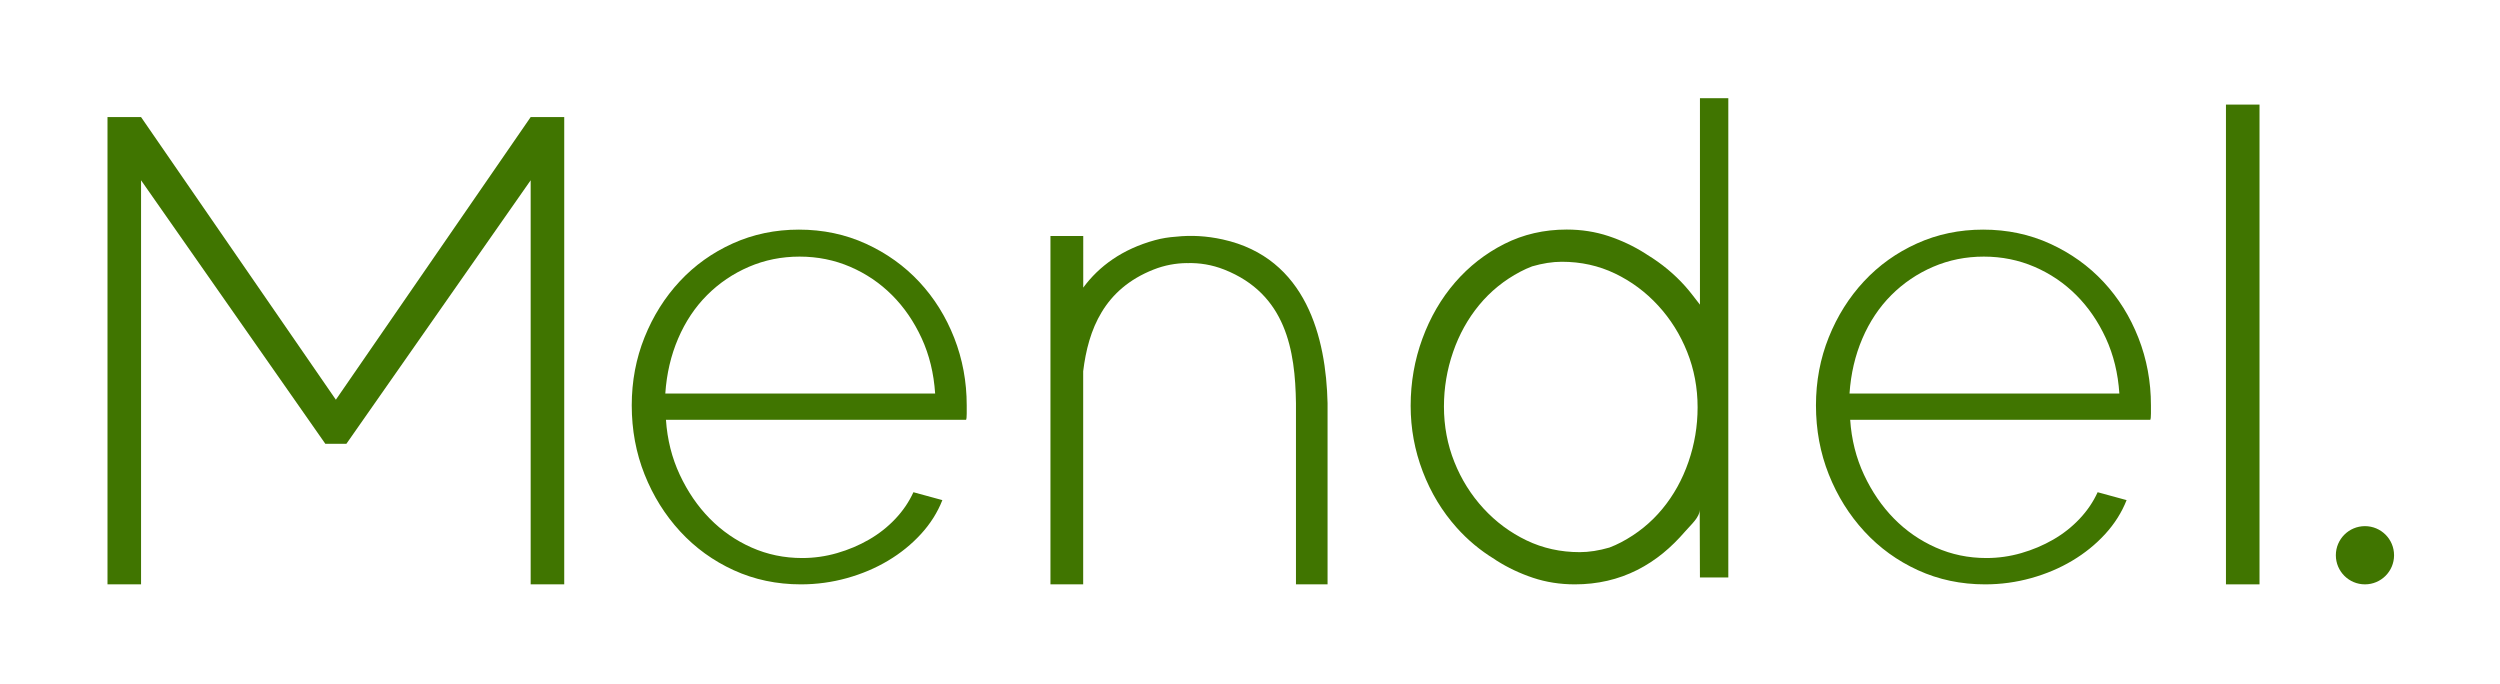
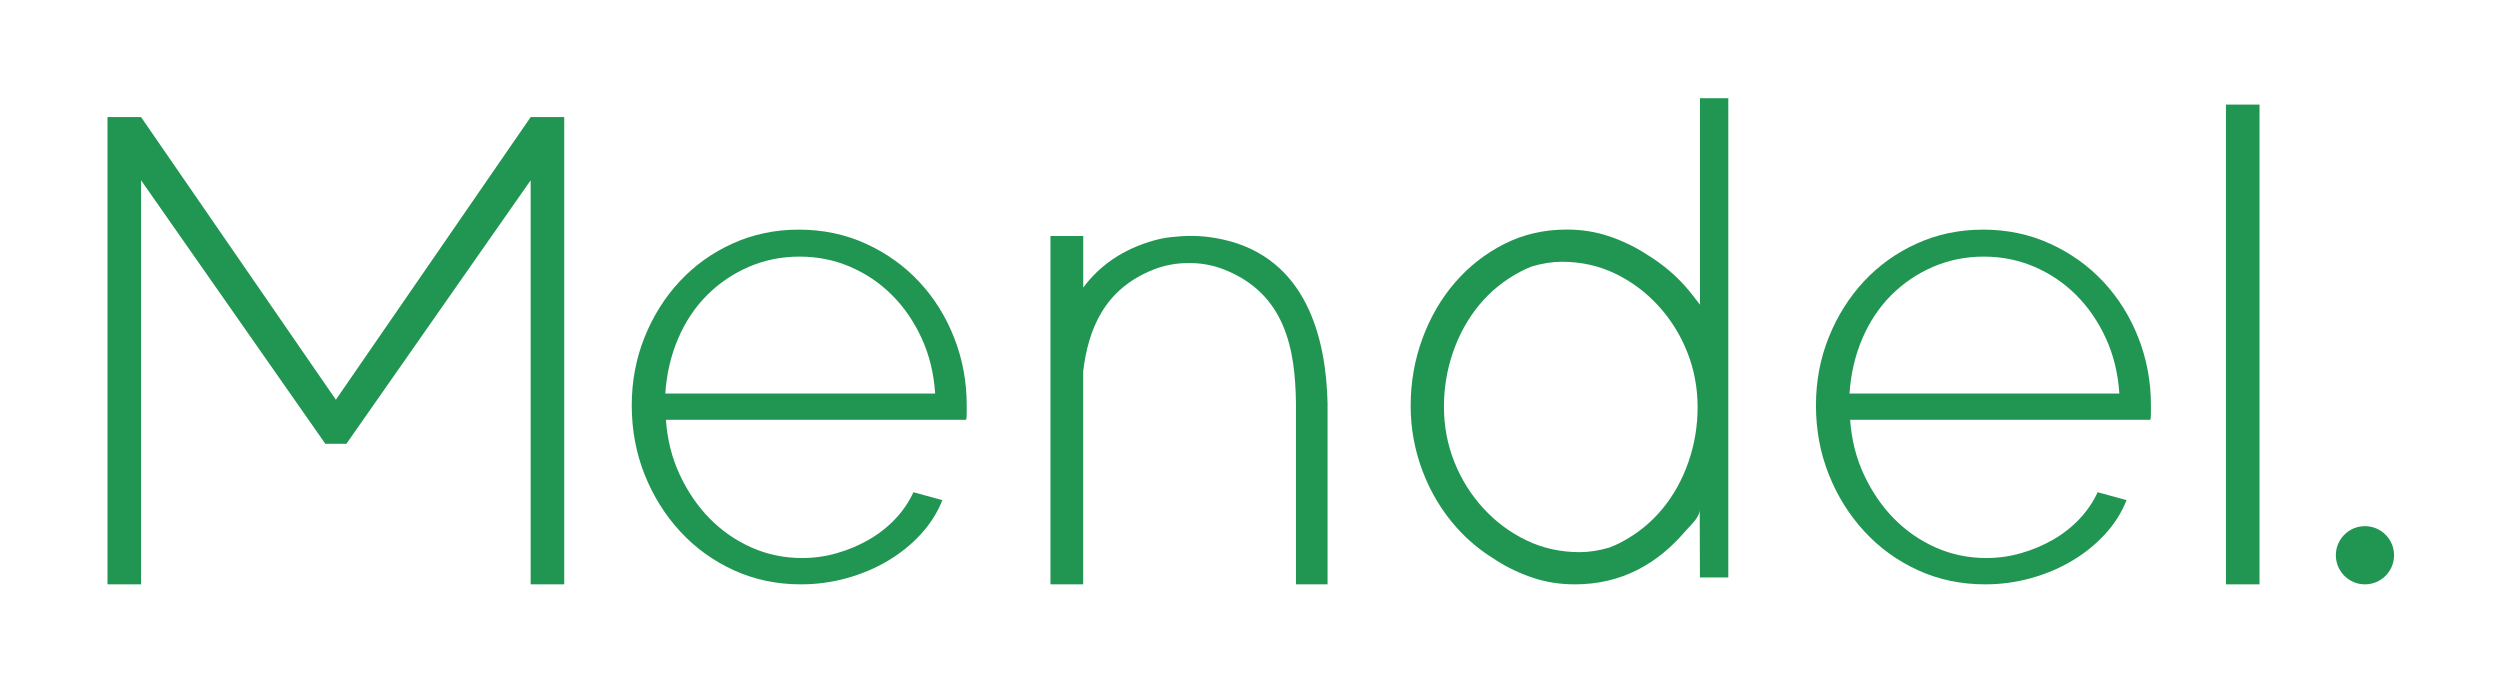
<svg xmlns="http://www.w3.org/2000/svg" width="100%" height="100%" viewBox="0 0 1280 350" version="1.1" xml:space="preserve" style="fill-rule:evenodd;clip-rule:evenodd;stroke-linejoin:round;stroke-miterlimit:2;">
-   <rect id="Artboard1" x="0" y="0" width="1280" height="350" style="fill:none;" />
-   <path d="M478.79,201.472c-0.676,-10.33 -2.98,-19.765 -6.911,-28.304c-3.929,-8.534 -8.984,-15.891 -15.161,-22.071c-6.181,-6.174 -13.311,-11.002 -21.398,-14.49c-8.086,-3.478 -16.734,-5.222 -25.943,-5.222c-9.213,0 -17.861,1.744 -25.946,5.222c-8.089,3.488 -15.222,8.316 -21.399,14.49c-6.181,6.18 -11.117,13.593 -14.827,22.238c-3.704,8.652 -5.894,18.028 -6.569,28.137l138.154,0Zm-68.741,97.719c-12.359,0 -23.812,-2.419 -34.371,-7.243c-10.56,-4.829 -19.711,-11.459 -27.462,-19.883c-7.746,-8.425 -13.814,-18.139 -18.194,-29.148c-4.379,-11.002 -6.571,-22.795 -6.571,-35.378c0,-12.355 2.192,-23.98 6.571,-34.876c4.38,-10.892 10.387,-20.439 18.026,-28.642c7.635,-8.198 16.68,-14.657 27.128,-19.376c10.445,-4.717 21.734,-7.077 33.861,-7.077c12.355,0 23.811,2.417 34.37,7.247c10.557,4.833 19.653,11.346 27.292,19.544c7.635,8.203 13.591,17.746 17.863,28.642c4.264,10.897 6.398,22.404 6.398,34.538l0,4.211c0,1.683 -0.113,2.753 -0.333,3.202l-153.656,0c0.676,10.107 3.034,19.49 7.077,28.135c4.044,8.649 9.151,16.122 15.333,22.407c6.176,6.291 13.309,11.236 21.397,14.828c8.086,3.596 16.729,5.389 25.943,5.389c6.068,0 12.016,-0.841 17.858,-2.526c5.844,-1.685 11.293,-3.987 16.346,-6.908c5.053,-2.918 9.547,-6.453 13.477,-10.613c3.931,-4.155 7.018,-8.705 9.265,-13.648l14.827,4.045c-2.473,6.29 -6.12,12.076 -10.948,17.351c-4.833,5.283 -10.445,9.829 -16.848,13.646c-6.404,3.825 -13.426,6.797 -21.06,8.931c-7.639,2.133 -15.503,3.202 -23.589,3.202" style="fill:#407500;fill-rule:nonzero;" />
-   <path d="M271.7,299.191l0,-206.891l-94.348,134.925l-10.782,0l-94.349,-134.925l0,206.891l-17.183,0l0,-239.241l17.183,0l99.742,144.703l99.737,-144.703l17.187,0l0,239.241l-17.187,0Z" style="fill:#407500;fill-rule:nonzero;" />
-   <path d="M1085.11,201.472c-0.675,-10.33 -2.981,-19.765 -6.908,-28.304c-3.932,-8.534 -8.986,-15.891 -15.162,-22.071c-6.183,-6.174 -13.31,-11.002 -21.397,-14.49c-8.087,-3.478 -16.736,-5.222 -25.946,-5.222c-9.214,0 -17.859,1.744 -25.947,5.222c-8.085,3.488 -15.221,8.316 -21.395,14.49c-6.181,6.18 -11.121,13.593 -14.827,22.238c-3.707,8.652 -5.896,18.028 -6.572,28.137l138.154,0Zm-68.739,97.719c-12.358,0 -23.815,-2.419 -34.37,-7.243c-10.562,-4.829 -19.713,-11.459 -27.462,-19.883c-7.75,-8.425 -13.815,-18.139 -18.194,-29.148c-4.382,-11.002 -6.572,-22.795 -6.572,-35.378c0,-12.355 2.19,-23.98 6.572,-34.876c4.379,-10.892 10.385,-20.439 18.025,-28.642c7.634,-8.198 16.68,-14.657 27.126,-19.376c10.445,-4.717 21.735,-7.077 33.865,-7.077c12.351,0 23.807,2.417 34.369,7.247c10.555,4.833 19.653,11.346 27.291,19.544c7.636,8.203 13.591,17.746 17.862,28.642c4.263,10.897 6.399,22.404 6.399,34.538l0,4.211c0,1.683 -0.115,2.753 -0.335,3.202l-153.653,0c0.676,10.107 3.034,19.49 7.076,28.135c4.045,8.649 9.152,16.122 15.332,22.407c6.176,6.291 13.31,11.236 21.398,14.828c8.085,3.596 16.73,5.389 25.944,5.389c6.068,0 12.015,-0.841 17.858,-2.526c5.841,-1.685 11.289,-3.987 16.343,-6.908c5.055,-2.918 9.547,-6.453 13.48,-10.613c3.927,-4.155 7.018,-8.705 9.265,-13.648l14.826,4.045c-2.474,6.29 -6.123,12.076 -10.95,17.351c-4.833,5.283 -10.446,9.829 -16.849,13.646c-6.401,3.825 -13.424,6.797 -21.059,8.931c-7.639,2.133 -15.501,3.202 -23.587,3.202" style="fill:#407500;fill-rule:nonzero;" />
-   <rect x="1139.69" y="53.549" width="17.183" height="245.641" style="fill:#407500;" />
-   <path d="M1225.76,284.286c0,8.232 -6.673,14.905 -14.907,14.905c-8.229,0 -14.902,-6.673 -14.902,-14.905c0,-8.228 6.673,-14.903 14.902,-14.903c8.234,0 14.907,6.675 14.907,14.903" style="fill:#407500;fill-rule:nonzero;" />
-   <path d="M808.829,282.7c-9.805,0 -18.883,-2.006 -27.242,-6.017c-8.354,-4.01 -15.709,-9.471 -22.061,-16.38c-6.352,-6.911 -11.314,-14.822 -14.876,-23.743c-3.567,-8.91 -5.349,-18.387 -5.349,-28.418c0,-9.58 1.558,-18.887 4.683,-27.92c3.116,-9.025 7.572,-17.048 13.368,-24.073c5.792,-7.02 12.814,-12.702 21.061,-17.046c1.966,-1.037 3.986,-1.943 6.054,-2.733c5.334,-1.544 10.401,-2.345 15.177,-2.345c9.806,0 18.883,2.005 27.241,6.015c8.357,4.013 15.711,9.473 22.061,16.382c6.354,6.908 11.316,14.825 14.878,23.744c3.566,8.908 5.348,18.386 5.348,28.418c0,9.581 -1.556,18.887 -4.682,27.918c-3.116,9.026 -7.572,17.05 -13.369,24.074c-5.792,7.019 -12.813,12.7 -21.06,17.048c-1.965,1.037 -3.986,1.942 -6.055,2.728c-5.332,1.546 -10.399,2.348 -15.177,2.348m61.545,-232.428l0,105.72c-2.607,-3.298 -4.867,-6.445 -7.537,-9.43c-5.621,-6.293 -12.125,-11.64 -19.329,-16.037c-0.389,-0.257 -0.806,-0.537 -1.203,-0.787c-5.797,-3.678 -12.059,-6.631 -18.74,-8.861c-6.69,-2.225 -13.837,-3.344 -21.41,-3.344c-11.587,0 -22.232,2.46 -31.928,7.356c-9.692,4.907 -18.112,11.484 -25.238,19.726c-7.135,8.252 -12.703,17.836 -16.714,28.756c-4.014,10.923 -6.021,22.401 -6.021,34.437c0,11.591 2.059,22.793 6.187,33.605c4.12,10.81 9.911,20.391 17.381,28.748c5.619,6.297 12.031,11.64 19.235,16.041c0.39,0.26 0.762,0.535 1.159,0.786c5.797,3.678 12.035,6.629 18.719,8.858c6.684,2.226 13.82,3.345 21.394,3.345c11.587,0 22.227,-2.457 31.923,-7.356c9.692,-4.905 17.399,-11.483 24.53,-19.724c3.008,-3.489 7.468,-7.216 7.468,-11.178l0.117,34.743l14.53,0l0,-245.404l-14.523,0Z" style="fill:#407500;fill-rule:nonzero;" />
-   <path d="M679.711,206.432c-0.745,-33.279 -10.762,-74.39 -53.681,-83.836c-8.326,-1.832 -16.209,-2.238 -23.872,-1.412c-3.673,0.243 -7.328,0.823 -10.833,1.785c-16.744,4.597 -28.641,13.343 -36.708,24.295l0.003,-26.447l-16.788,0l0,178.374l16.757,0l0,-109.102c2.607,-21.448 10.724,-42.072 36.017,-52.064c5.66,-2.239 11.403,-3.27 17.006,-3.325c0.103,0.003 0.234,0.014 0.33,0.012c6.184,-0.179 12.576,0.826 18.867,3.313c31.71,12.528 36.351,41.425 36.724,68.423l0.002,92.743l16.176,0l0,-92.759Z" style="fill:#407500;fill-rule:nonzero;" />
+   <g id="Artboard1" transform="matrix(0.968963,0,0,0.94086,21.3172,12.2312)">
+     <rect x="-22" y="-13" width="1321" height="372" style="fill:none;" />
+     <g transform="matrix(0.384316,0,0,0.395795,472.126,215.819)">
+       <path d="M0,-37.097C-1.815,-64.837 -8.002,-90.173 -18.557,-113.104C-29.109,-136.021 -42.682,-155.779 -59.269,-172.372C-75.868,-188.953 -95.015,-201.918 -116.732,-211.284C-138.445,-220.624 -161.669,-225.308 -186.398,-225.308C-211.14,-225.308 -234.361,-220.624 -256.074,-211.284C-277.794,-201.918 -296.949,-188.953 -313.538,-172.372C-330.137,-155.779 -343.392,-135.871 -353.353,-112.656C-363.3,-89.422 -369.182,-64.243 -370.993,-37.097L0,-37.097ZM-184.594,225.314C-217.782,225.314 -248.538,218.819 -276.893,205.864C-305.251,192.897 -329.824,175.092 -350.64,152.471C-371.441,129.848 -387.734,103.762 -399.497,74.198C-411.256,44.653 -417.142,12.985 -417.142,-20.806C-417.142,-53.982 -411.256,-85.201 -399.497,-114.46C-387.734,-143.709 -371.604,-169.347 -351.089,-191.375C-330.586,-213.391 -306.298,-230.735 -278.242,-243.406C-250.192,-256.073 -219.877,-262.411 -187.311,-262.411C-154.133,-262.411 -123.369,-255.92 -95.015,-242.951C-66.665,-229.972 -42.239,-212.483 -21.726,-190.468C-1.223,-168.439 14.77,-142.814 26.242,-113.553C37.692,-84.291 43.424,-53.389 43.424,-20.806L43.424,-9.496C43.424,-4.977 43.121,-2.104 42.529,-0.898L-370.094,-0.898C-368.278,26.242 -361.948,51.438 -351.089,74.653C-340.229,97.881 -326.516,117.947 -309.916,134.826C-293.329,151.718 -274.176,164.998 -252.456,174.645C-230.741,184.301 -207.532,189.116 -182.789,189.116C-166.495,189.116 -150.523,186.857 -134.834,182.332C-119.142,177.808 -104.508,171.626 -90.94,163.781C-77.37,155.947 -65.303,146.452 -54.747,135.281C-44.192,124.123 -35.903,111.905 -29.869,98.632L9.947,109.493C3.307,126.385 -6.487,141.923 -19.452,156.089C-32.429,170.275 -47.501,182.484 -64.695,192.734C-81.892,203.004 -100.748,210.986 -121.249,216.717C-141.763,222.445 -162.881,225.314 -184.594,225.314" style="fill:rgb(33,150,83);fill-rule:nonzero;" />
+     </g>
+     <g transform="matrix(0.384316,0,0,0.395795,258.403,50.7183)">
+       <path d="M0,642.451L0,86.871L-253.359,449.196L-282.312,449.196L-535.674,86.871L-535.674,642.451L-581.818,642.451L-581.818,0L-535.674,0L-267.83,388.582L0,0L46.153,0L46.153,642.451L0,642.451Z" style="fill:rgb(33,150,83);fill-rule:nonzero;" />
+     </g>
+     <g transform="matrix(0.384316,0,0,0.395795,1097.86,215.819)">
+       <path d="M0,-37.097C-1.813,-64.837 -8.005,-90.173 -18.552,-113.104C-29.11,-136.021 -42.682,-155.779 -59.267,-172.372C-75.87,-188.953 -95.009,-201.918 -116.726,-211.284C-138.443,-220.624 -161.669,-225.308 -186.401,-225.308C-211.144,-225.308 -234.359,-220.624 -256.078,-211.284C-277.789,-201.918 -296.953,-188.953 -313.531,-172.372C-330.131,-155.779 -343.396,-135.871 -353.347,-112.656C-363.302,-89.422 -369.182,-64.243 -370.997,-37.097L0,-37.097ZM-184.59,225.314C-217.776,225.314 -248.543,218.819 -276.886,205.864C-305.251,192.897 -329.823,175.092 -350.634,152.471C-371.445,129.848 -387.732,103.762 -399.491,74.198C-411.257,44.653 -417.14,12.985 -417.14,-20.806C-417.14,-53.982 -411.257,-85.201 -399.491,-114.46C-387.732,-143.709 -371.603,-169.347 -351.087,-191.375C-330.586,-213.391 -306.294,-230.735 -278.244,-243.406C-250.195,-256.073 -219.877,-262.411 -187.304,-262.411C-154.136,-262.411 -123.372,-255.92 -95.009,-242.951C-66.665,-229.972 -42.233,-212.483 -21.722,-190.468C-1.217,-168.439 14.773,-142.814 26.242,-113.553C37.692,-84.291 43.428,-53.389 43.428,-20.806L43.428,-9.496C43.428,-4.977 43.119,-2.104 42.526,-0.898L-370.089,-0.898C-368.272,26.242 -361.942,51.438 -351.087,74.653C-340.225,97.881 -326.511,117.947 -309.914,134.826C-293.329,151.718 -274.173,164.998 -252.452,174.645C-230.743,184.301 -207.526,189.116 -182.783,189.116C-166.49,189.116 -150.519,186.857 -134.827,182.332C-119.142,177.808 -104.513,171.626 -90.942,163.781C-77.366,155.947 -65.304,146.452 -54.743,135.281C-44.196,124.123 -35.896,111.905 -29.863,98.632L9.951,109.493C3.307,126.385 -6.491,141.923 -19.454,156.089C-32.432,170.275 -47.505,182.484 -64.699,192.734C-81.89,203.004 -100.748,210.986 -121.251,216.717C-141.765,222.445 -162.877,225.314 -184.59,225.314" style="fill:rgb(33,150,83);fill-rule:nonzero;" />
+     </g>
+     <g transform="matrix(0.384316,0,0,0.395795,-103.368,-251.57)">
+       <rect x="3272.22" y="746.562" width="46.144" height="659.639" style="fill:rgb(33,150,83);" />
+     </g>
+     <g transform="matrix(0,-0.395795,-0.384316,0,1227.64,273.315)">
+       <path d="M-40.022,-40.026C-62.126,-40.026 -80.046,-22.105 -80.046,0.007C-80.046,22.103 -62.126,40.022 -40.022,40.022C-17.926,40.022 -0.002,22.103 -0.002,0.007C-0.002,-22.105 -17.926,-40.026 -40.022,-40.026" style="fill:rgb(33,150,83);fill-rule:nonzero;" />
+     </g>
+     <g transform="matrix(0.384316,0,0,0.395795,812.737,57.9602)">
+       <path d="M0,579.869C-26.332,579.869 -50.708,574.483 -73.155,563.712C-95.59,552.943 -115.34,538.279 -132.398,519.725C-149.455,501.166 -162.779,479.923 -172.346,455.967C-181.924,432.041 -186.71,406.592 -186.71,379.653C-186.71,353.929 -182.527,328.934 -174.134,304.678C-165.767,280.443 -153.799,258.897 -138.235,240.034C-122.682,221.183 -103.826,205.923 -81.678,194.257C-76.401,191.473 -70.975,189.04 -65.423,186.92C-51.098,182.773 -37.492,180.622 -24.667,180.622C1.667,180.622 26.042,186.006 48.486,196.775C70.928,207.552 90.675,222.212 107.729,240.766C124.79,259.316 138.117,280.577 147.682,304.528C157.258,328.448 162.043,353.901 162.043,380.842C162.043,406.569 157.864,431.559 149.469,455.81C141.103,480.048 129.136,501.598 113.569,520.459C98.015,539.307 79.162,554.563 57.015,566.24C51.738,569.024 46.312,571.453 40.756,573.566C26.436,577.715 12.829,579.869 0,579.869M165.27,-44.285L165.27,239.611C158.27,230.755 152.202,222.305 145.032,214.288C129.937,197.389 112.471,183.032 93.126,171.222C92.08,170.532 90.961,169.781 89.895,169.11C74.328,159.232 57.512,151.303 39.57,145.315C21.606,139.341 2.414,136.334 -17.922,136.334C-49.039,136.334 -77.625,142.94 -103.662,156.089C-129.689,169.265 -152.299,186.927 -171.436,209.06C-190.594,231.22 -205.547,256.957 -216.319,286.282C-227.098,315.614 -232.486,346.437 -232.486,378.758C-232.486,409.884 -226.958,439.964 -215.874,469C-204.81,498.027 -189.259,523.757 -169.199,546.198C-154.109,563.107 -136.89,577.457 -117.544,589.275C-116.497,589.972 -115.498,590.71 -114.433,591.385C-98.865,601.261 -82.113,609.186 -64.166,615.171C-46.215,621.15 -27.053,624.154 -6.715,624.154C24.402,624.154 52.974,617.557 79.01,604.4C105.038,591.228 125.734,573.566 144.883,551.434C152.961,542.066 164.937,532.056 164.937,521.418L165.252,614.715L204.27,614.715L204.27,-44.285L165.27,-44.285Z" style="fill:rgb(33,150,83);fill-rule:nonzero;" />
+     </g>
+     <g transform="matrix(0.384316,0,0,0.395795,679.483,213.512)">
+       <path d="M0,-17.948C-2,-107.316 -28.9,-217.713 -144.154,-243.079C-166.513,-248 -187.681,-249.091 -208.26,-246.873C-218.123,-246.219 -227.939,-244.663 -237.35,-242.079C-282.314,-229.735 -314.262,-206.248 -335.926,-176.837L-335.916,-247.857L-381,-247.857L-381,231.143L-336,231.143L-336,-61.835C-329,-119.432 -307.201,-174.814 -239.28,-201.647C-224.082,-207.659 -208.66,-210.429 -193.613,-210.577C-193.338,-210.569 -192.986,-210.539 -192.728,-210.543C-176.122,-211.024 -158.957,-208.326 -142.062,-201.647C-56.908,-168.006 -44.445,-90.406 -43.445,-17.905L-43.439,231.143L0,231.143L0,-17.948Z" style="fill:rgb(33,150,83);fill-rule:nonzero;" />
+     </g>
+   </g>
</svg>
